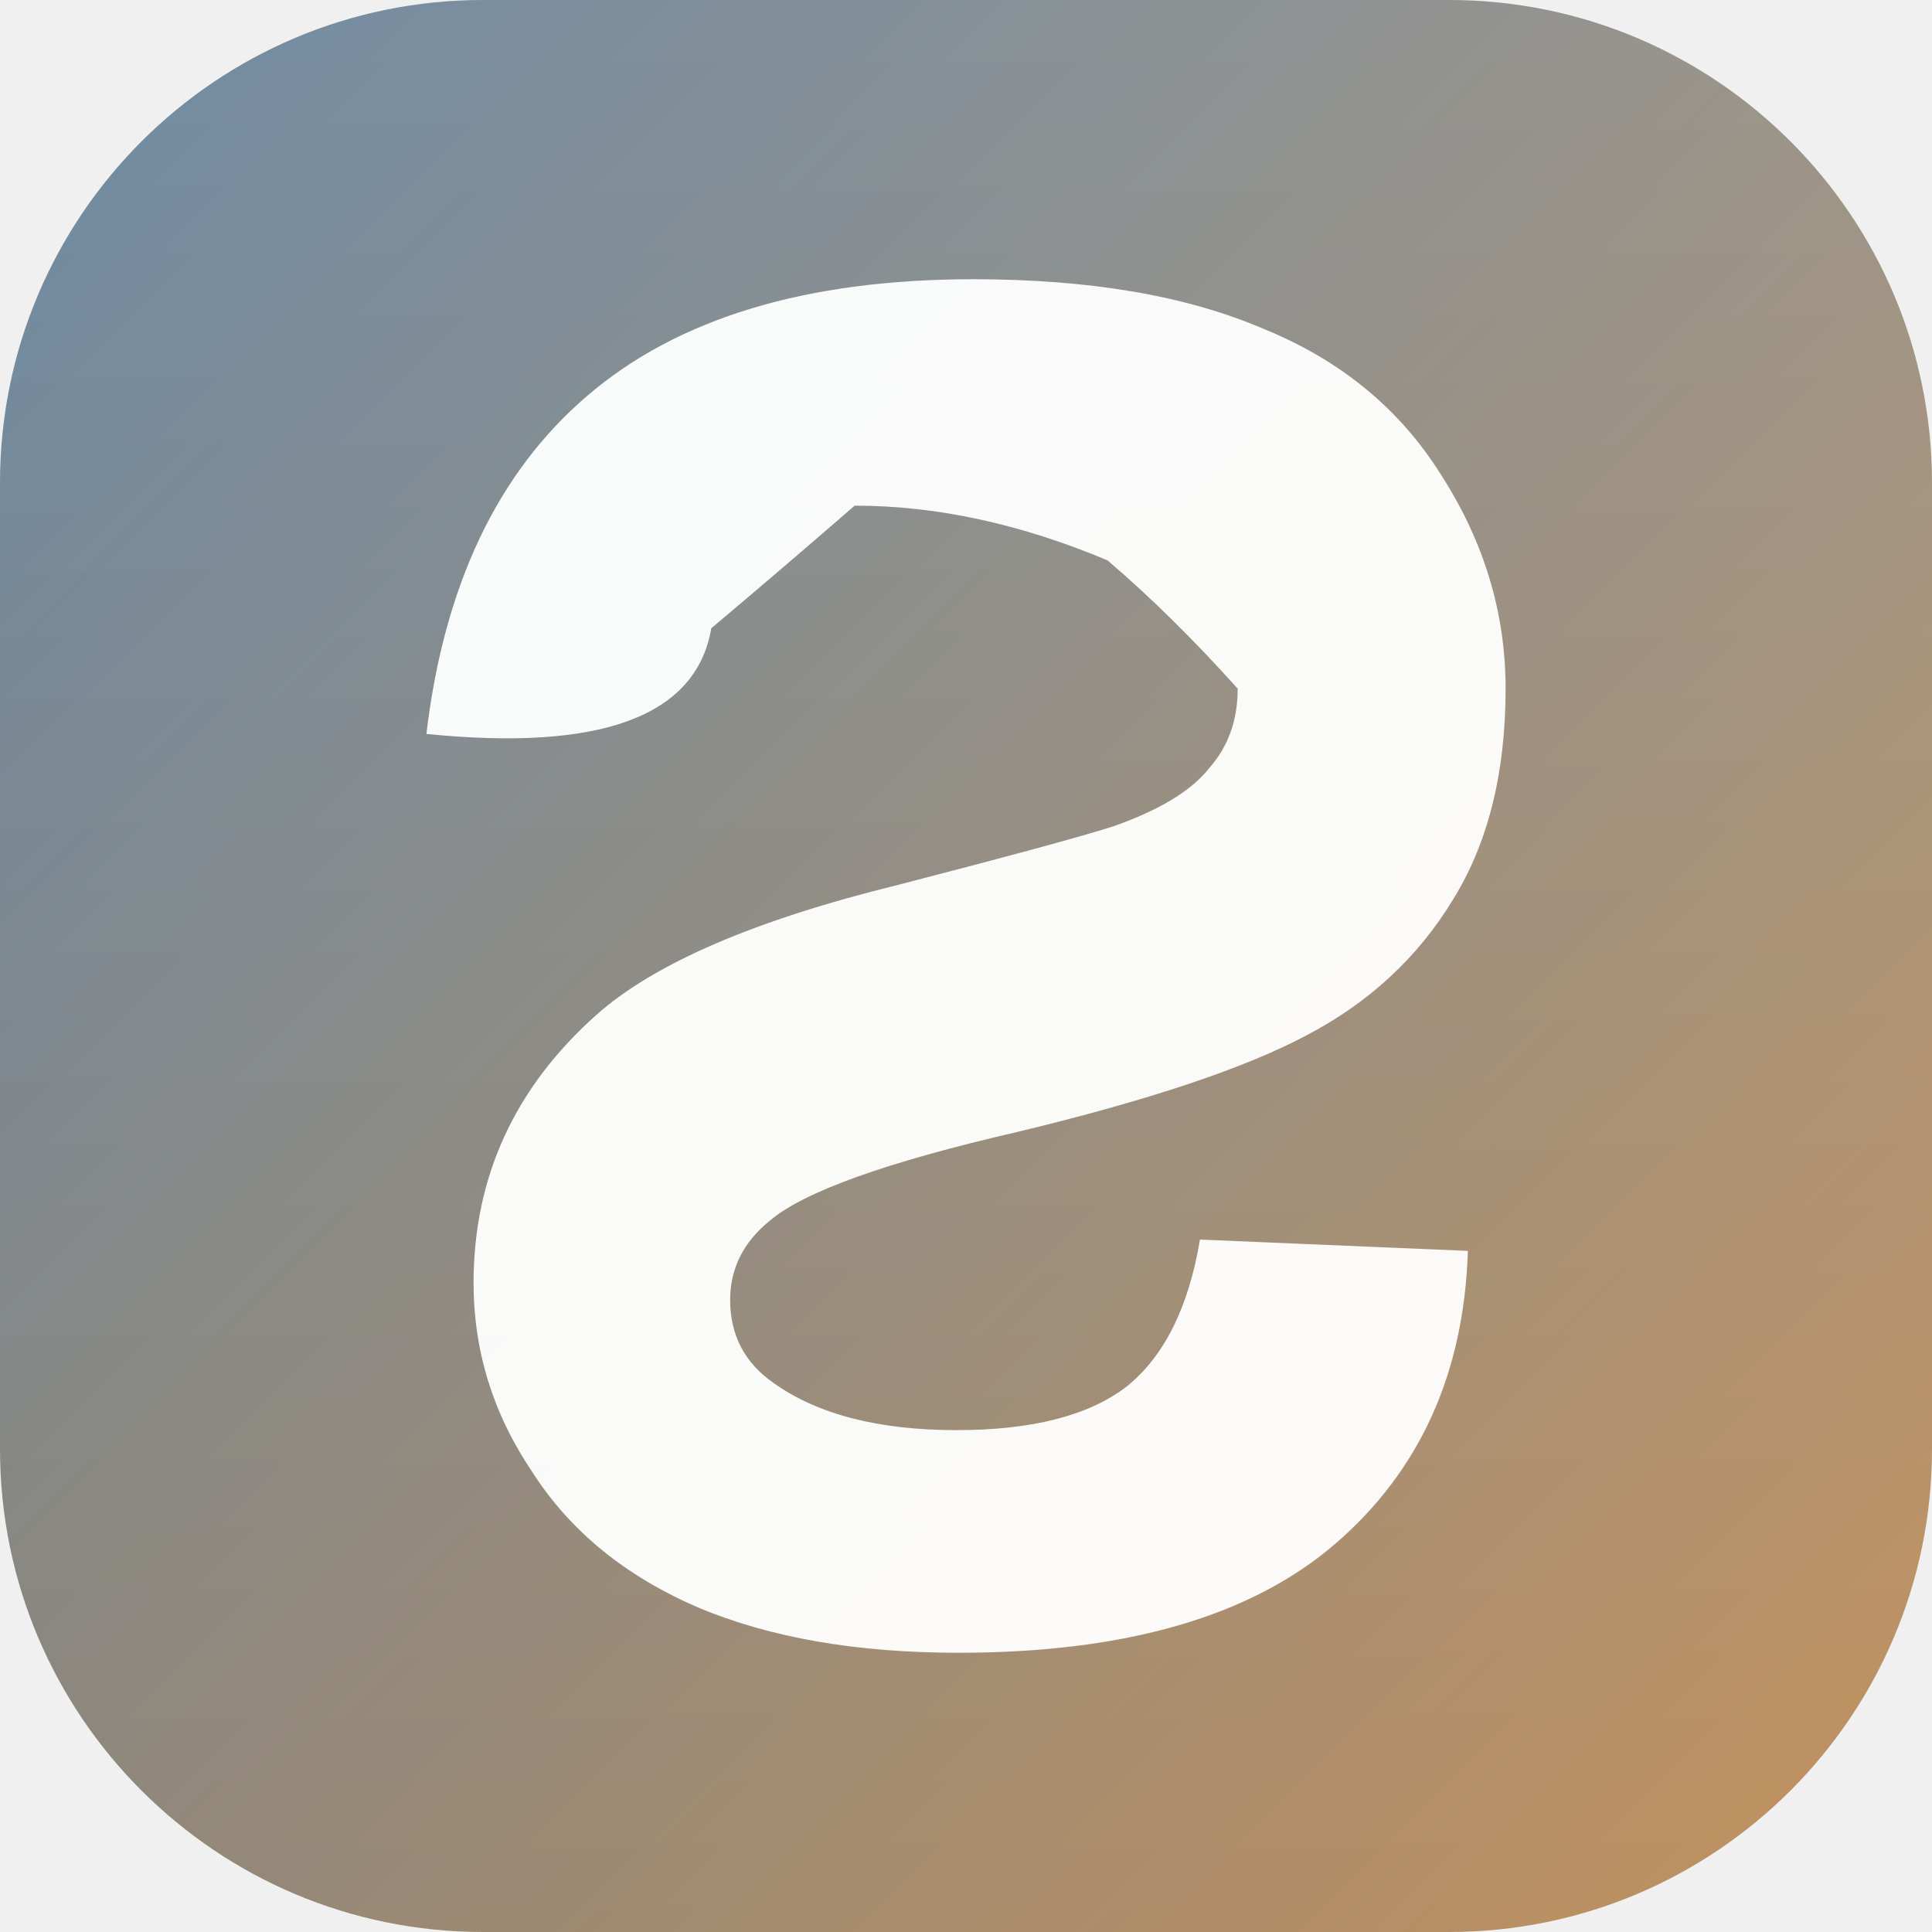
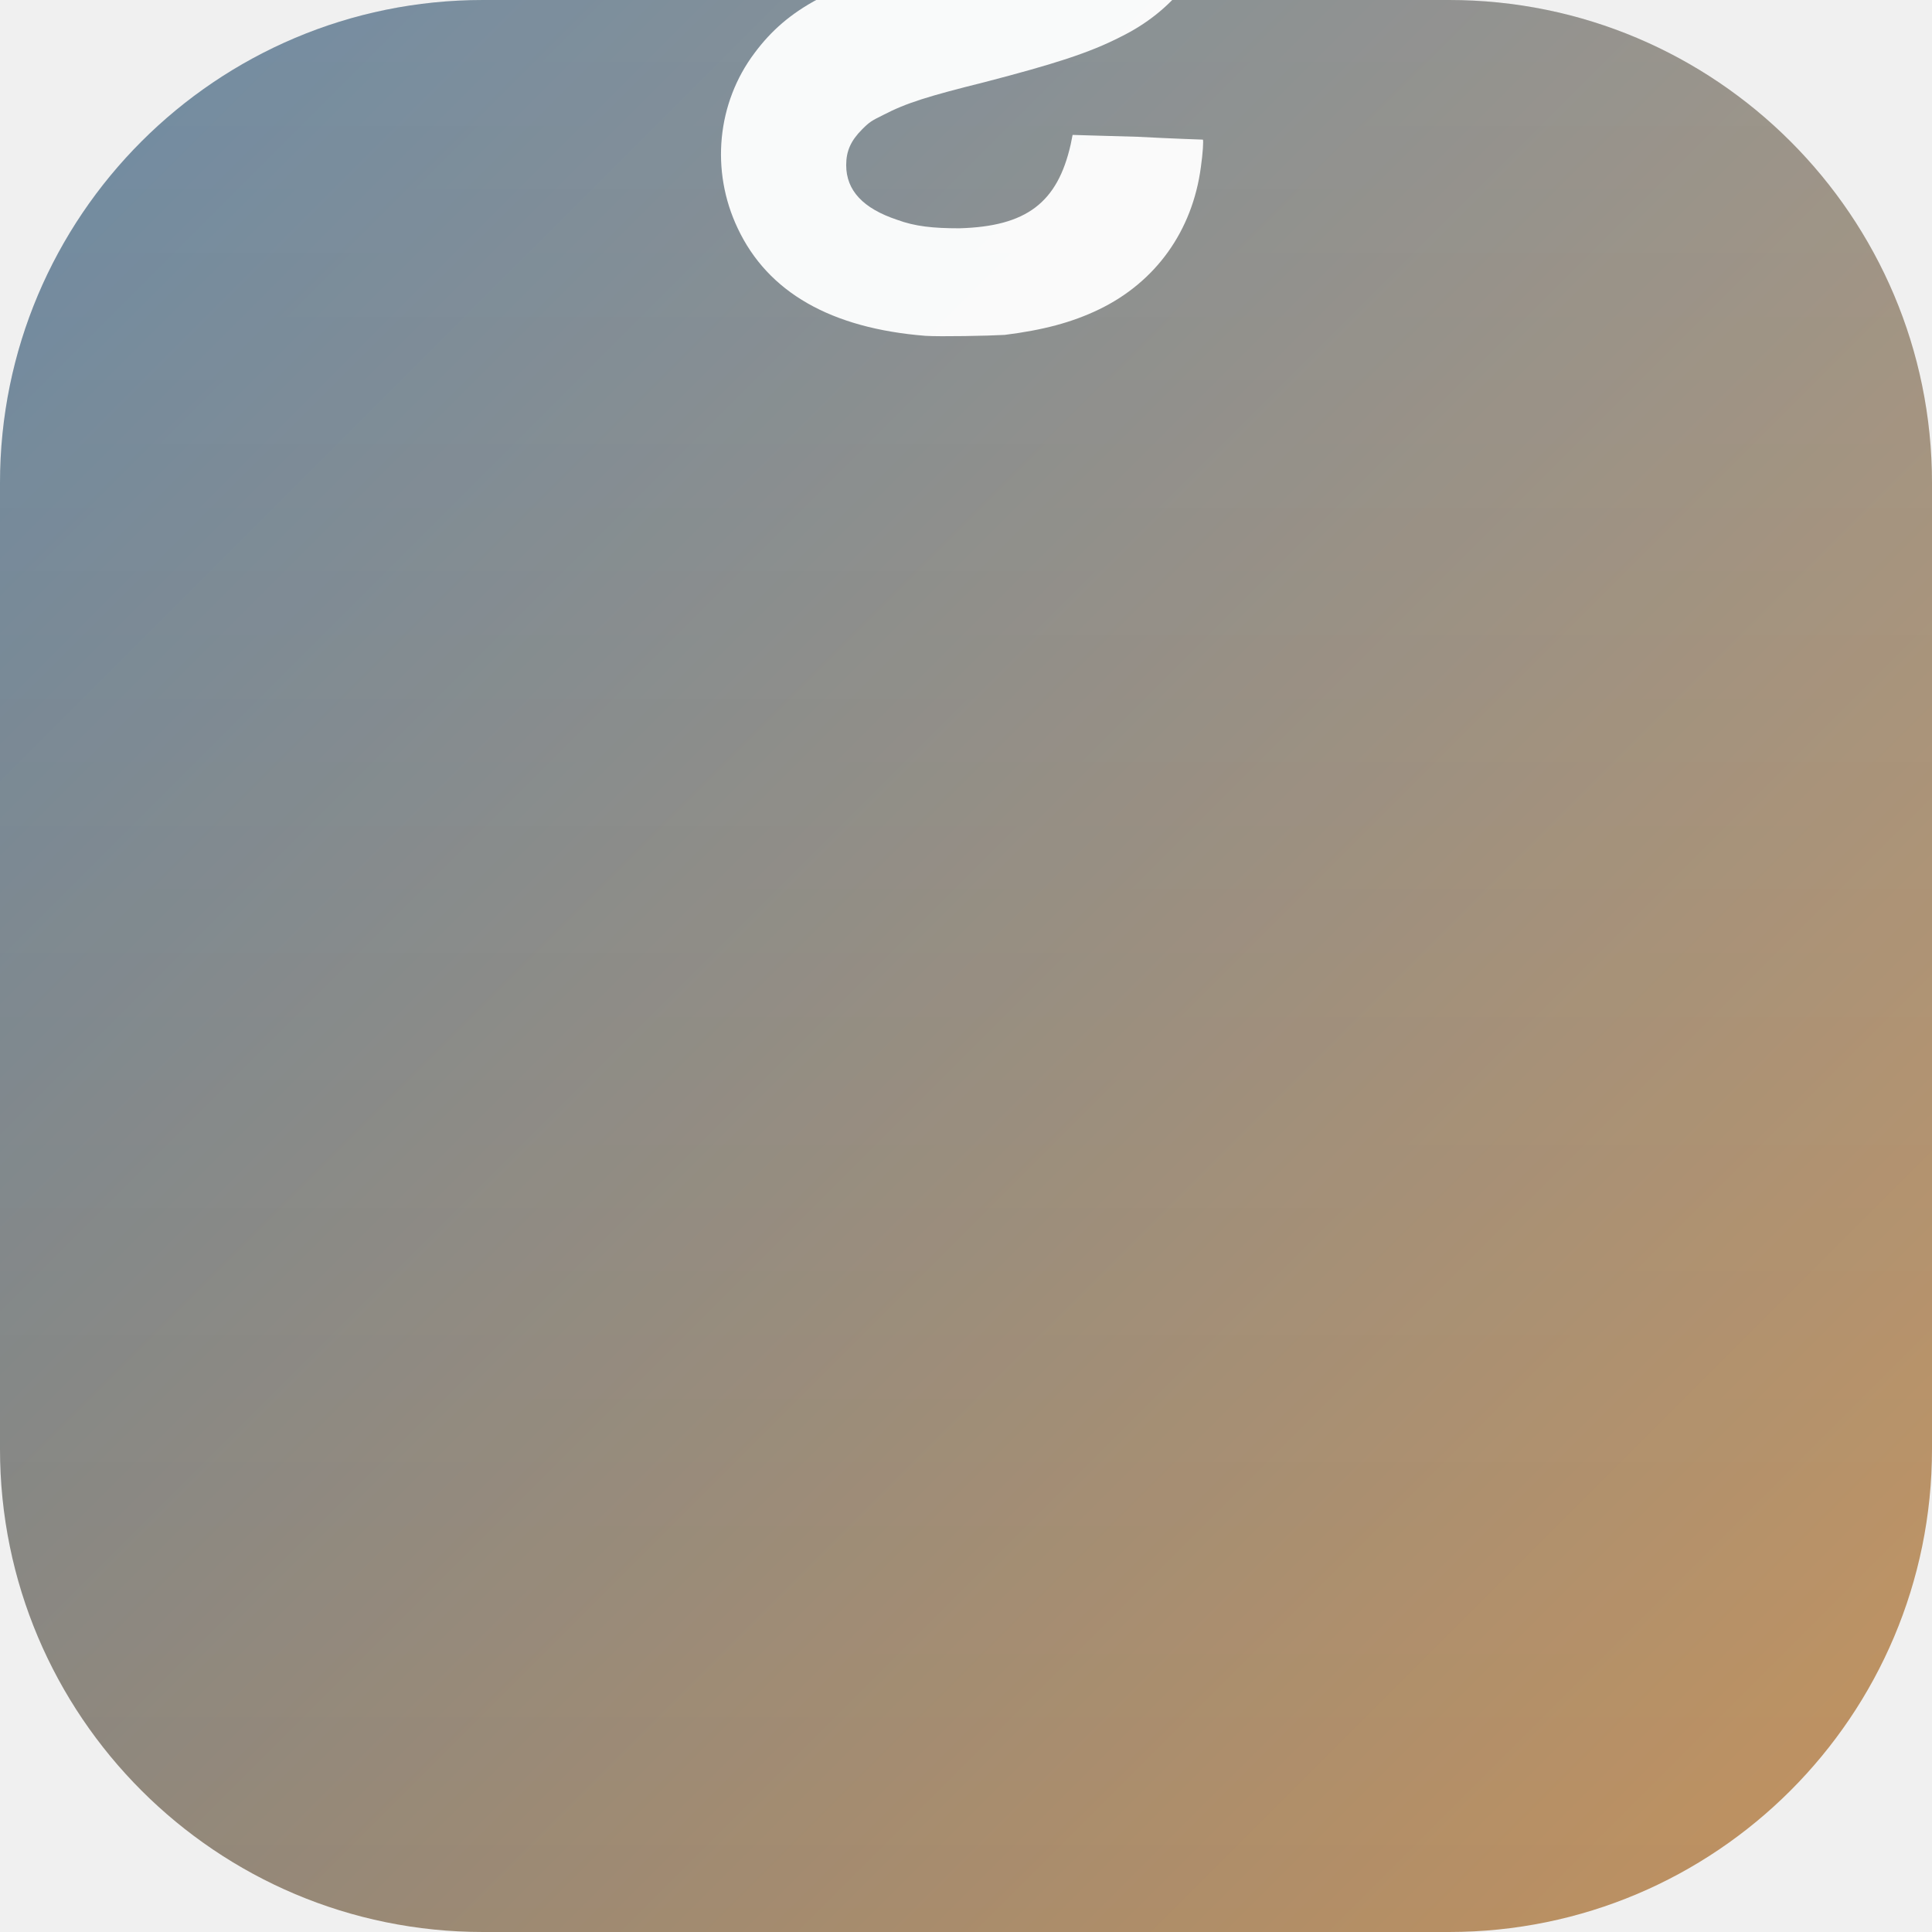
<svg xmlns="http://www.w3.org/2000/svg" viewBox="0 0 1024 1024" width="1024" height="1024">
  <defs>
    <linearGradient id="brandGradient" x1="0%" y1="0%" x2="100%" y2="100%">
      <stop offset="0%" stop-color="#5B7C99" />
      <stop offset="100%" stop-color="#C4925C" />
    </linearGradient>
    <linearGradient id="innerHighlight" x1="0%" y1="0%" x2="0%" y2="100%">
      <stop offset="0%" stop-color="rgba(255,255,255,0.12)" />
      <stop offset="100%" stop-color="rgba(255,255,255,0)" />
    </linearGradient>
  </defs>
  <rect x="0" y="0" width="1024" height="1024" rx="256" ry="256" fill="url(#brandGradient)" />
  <rect x="0" y="0" width="1024" height="1024" rx="256" ry="256" fill="url(#innerHighlight)" />
-   <path d="M226 389            Q365 403, 377 333            Q415 301, 453 268            Q518 268, 587 297            Q621 326, 656 365            Q656 390, 641 407            Q627 425, 590 438            Q565 446, 476 469            Q362 497, 316 538            Q251 596, 251 680            Q251 734, 282 780            Q312 827, 370 852            Q427 876, 508 876            Q641 876, 708 818            Q775 760, 778 663            L636 657            Q627 711, 597 735            Q567 758, 507 758            Q445 758, 410 733            Q387 717, 387 689            Q387 664, 408 647            Q435 624, 539 600            Q643 575, 692 549            Q742 523, 770 477            Q798 432, 798 365            Q798 305, 764 252            Q731 199, 669 174            Q608 148, 516 148            Q383 148, 311 210            Q240 271, 226 389Z" fill="white" fill-opacity="0.95" />
+   <g transform="scale(0.5)">
+     <path d="m1065 355 c40 -5 71 -13 100 -27 60 -29 99 -83 108 -151 2 -14 3 -29 2 -29 0 0 -31 -1 -69 -3 -38 -1 -68 -2 -69 -2 0 0 -1 5 -2 10 -14 62 -47 87 -118 89 -28 0 -47 -2 -66 -9 -36 -12 -54 -31 -54 -58 0 -15 5 -26 17 -38 8 -8 10 -9 22 -15 25 -13 48 -20 108 -35 73 -19 111 -31 144 -48 55 -27 91 -73 103 -130 15 -73 -4 -144 -52 -193 -45 -47 -110 -69 -204 -72 -70 -1 -125 9 -170 32 -63 31 -104 88 -121 168 -3 14 -6 35 -6 36 1 0 29 3 63 6 34 3 64 6 67 7 l5 0 1 -8 c18 -82 62 -121 142 -124 26 -1 51 3 71 9 44 14 72 52 70 91 -2 26 -15 44 -43 58 -19 9 -42 16 -126 38 -105 26 -153 52 -188 99 -40 53 -47 125 -18 186 32 68 99 106 199 114 16 1 67 0 84 -1z" fill="white" fill-opacity="0.95" />
+   </g>
</svg>
